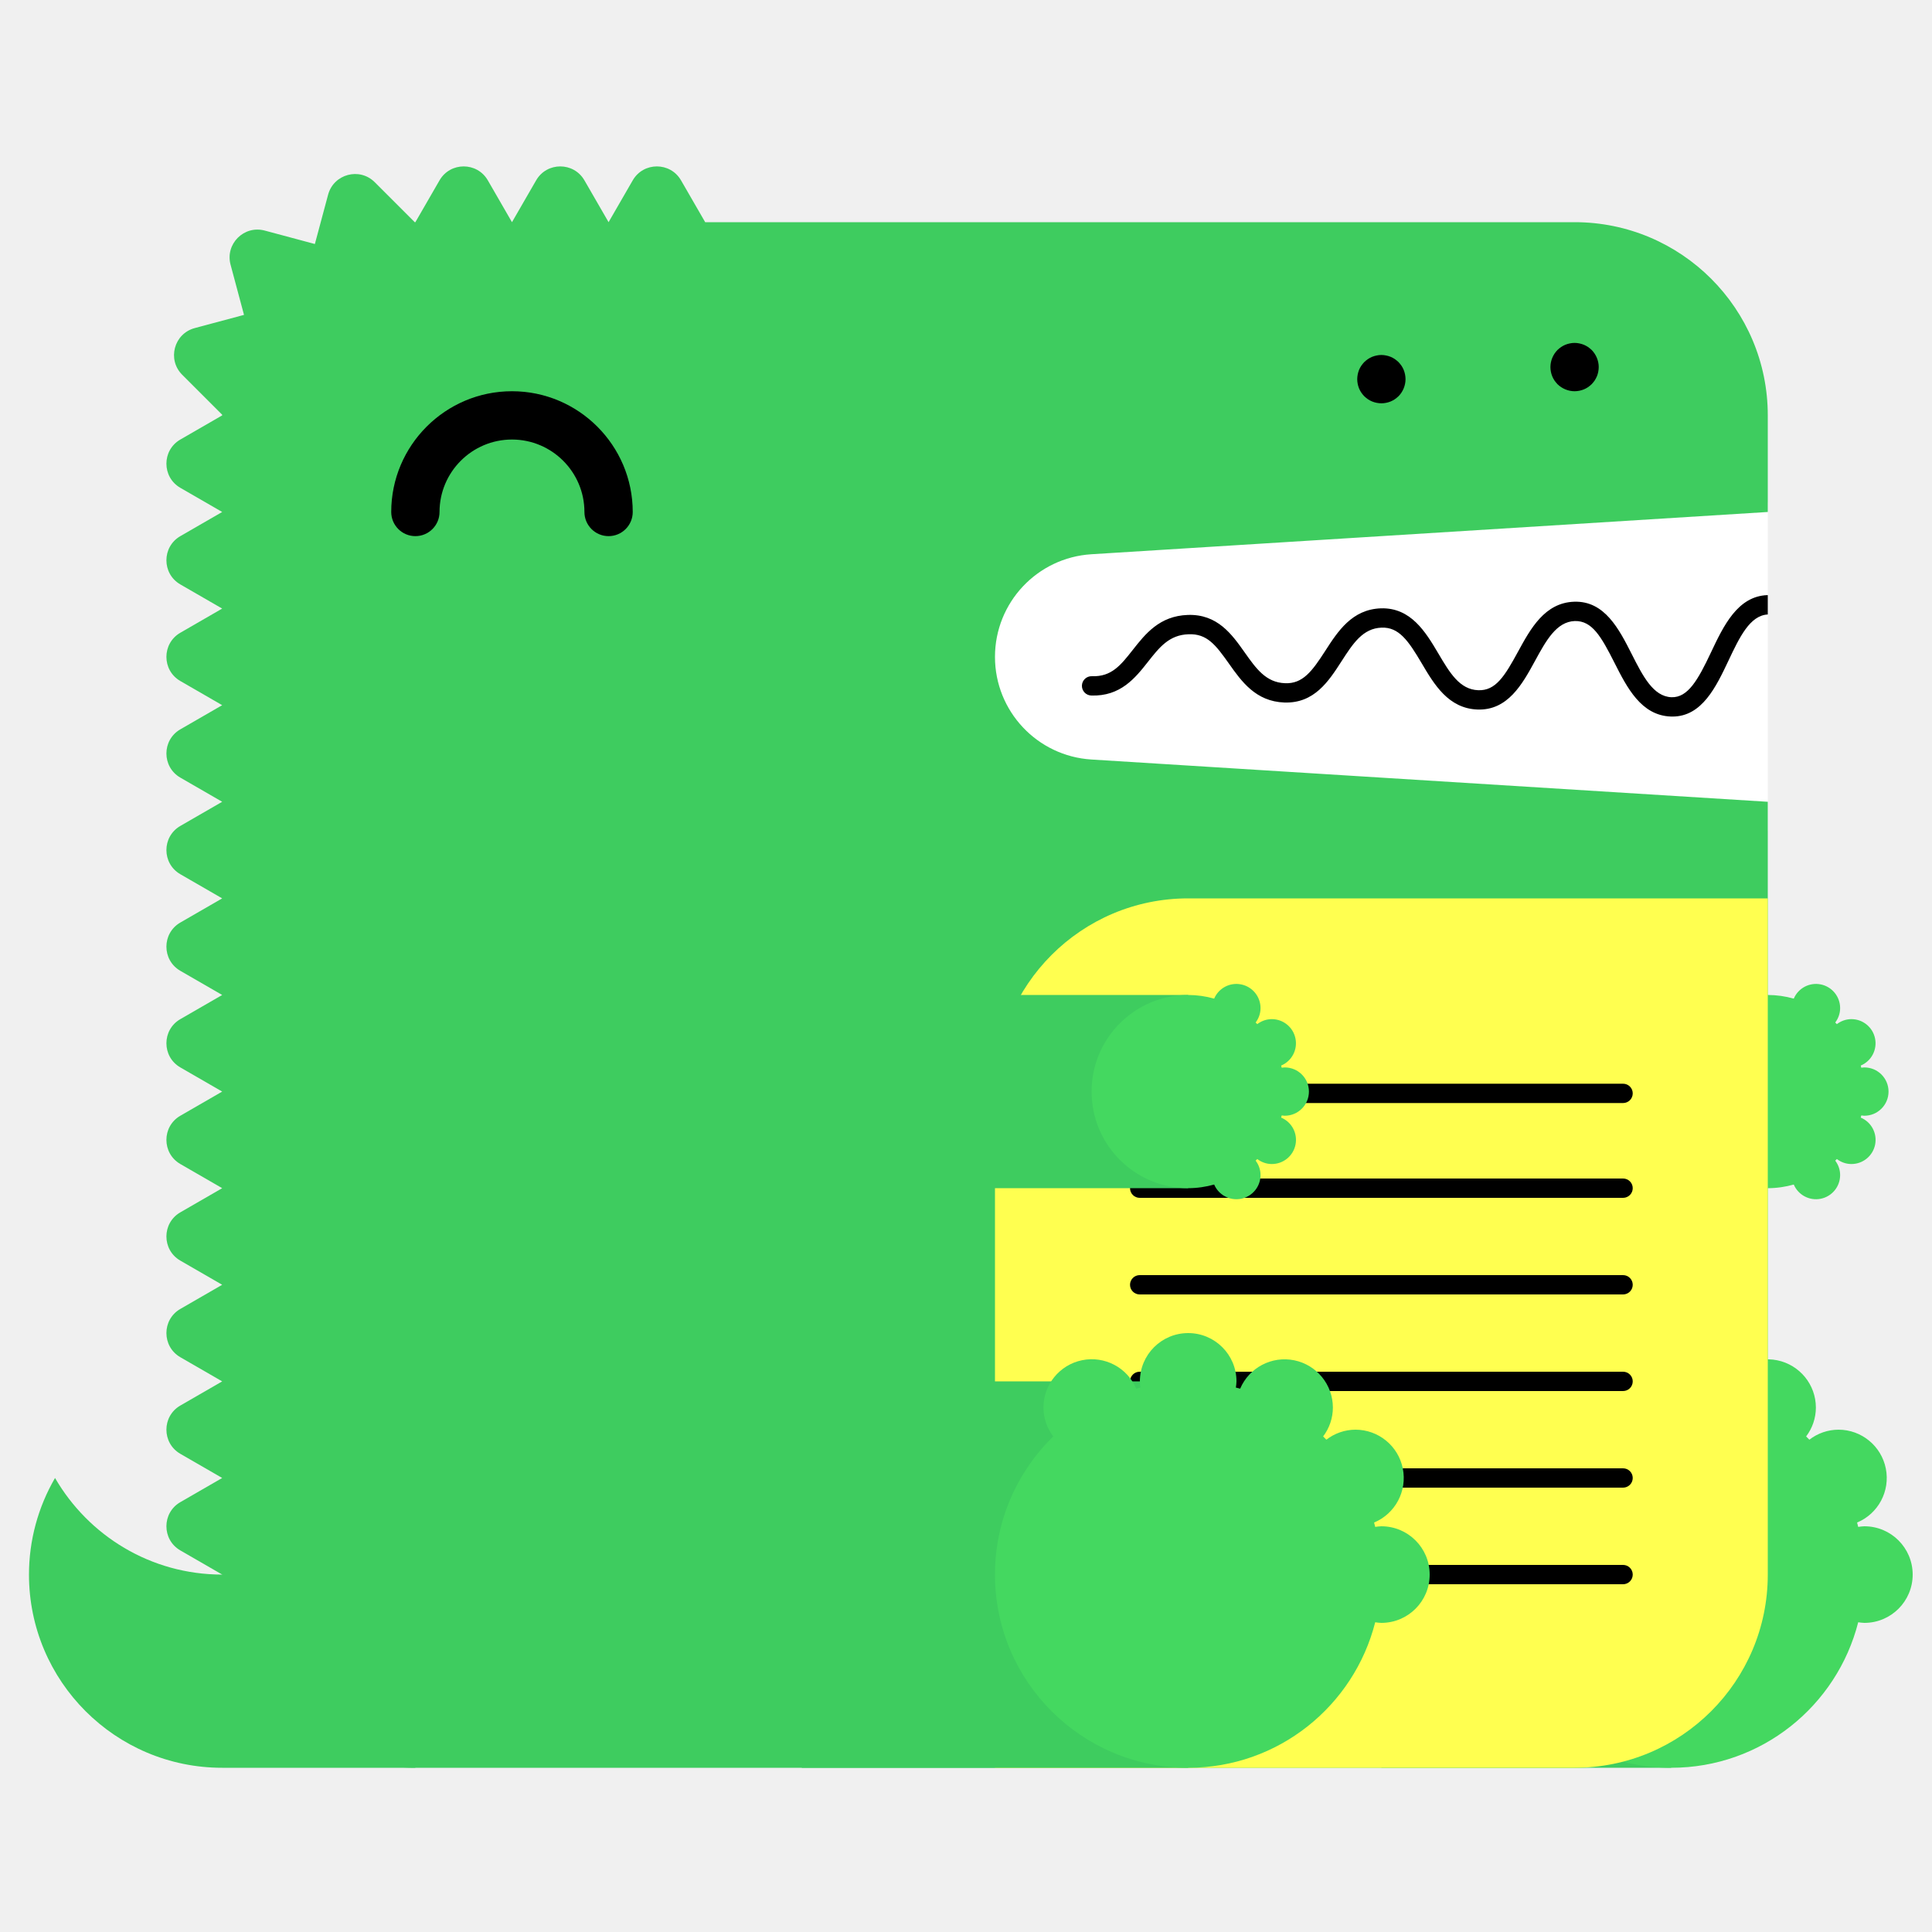
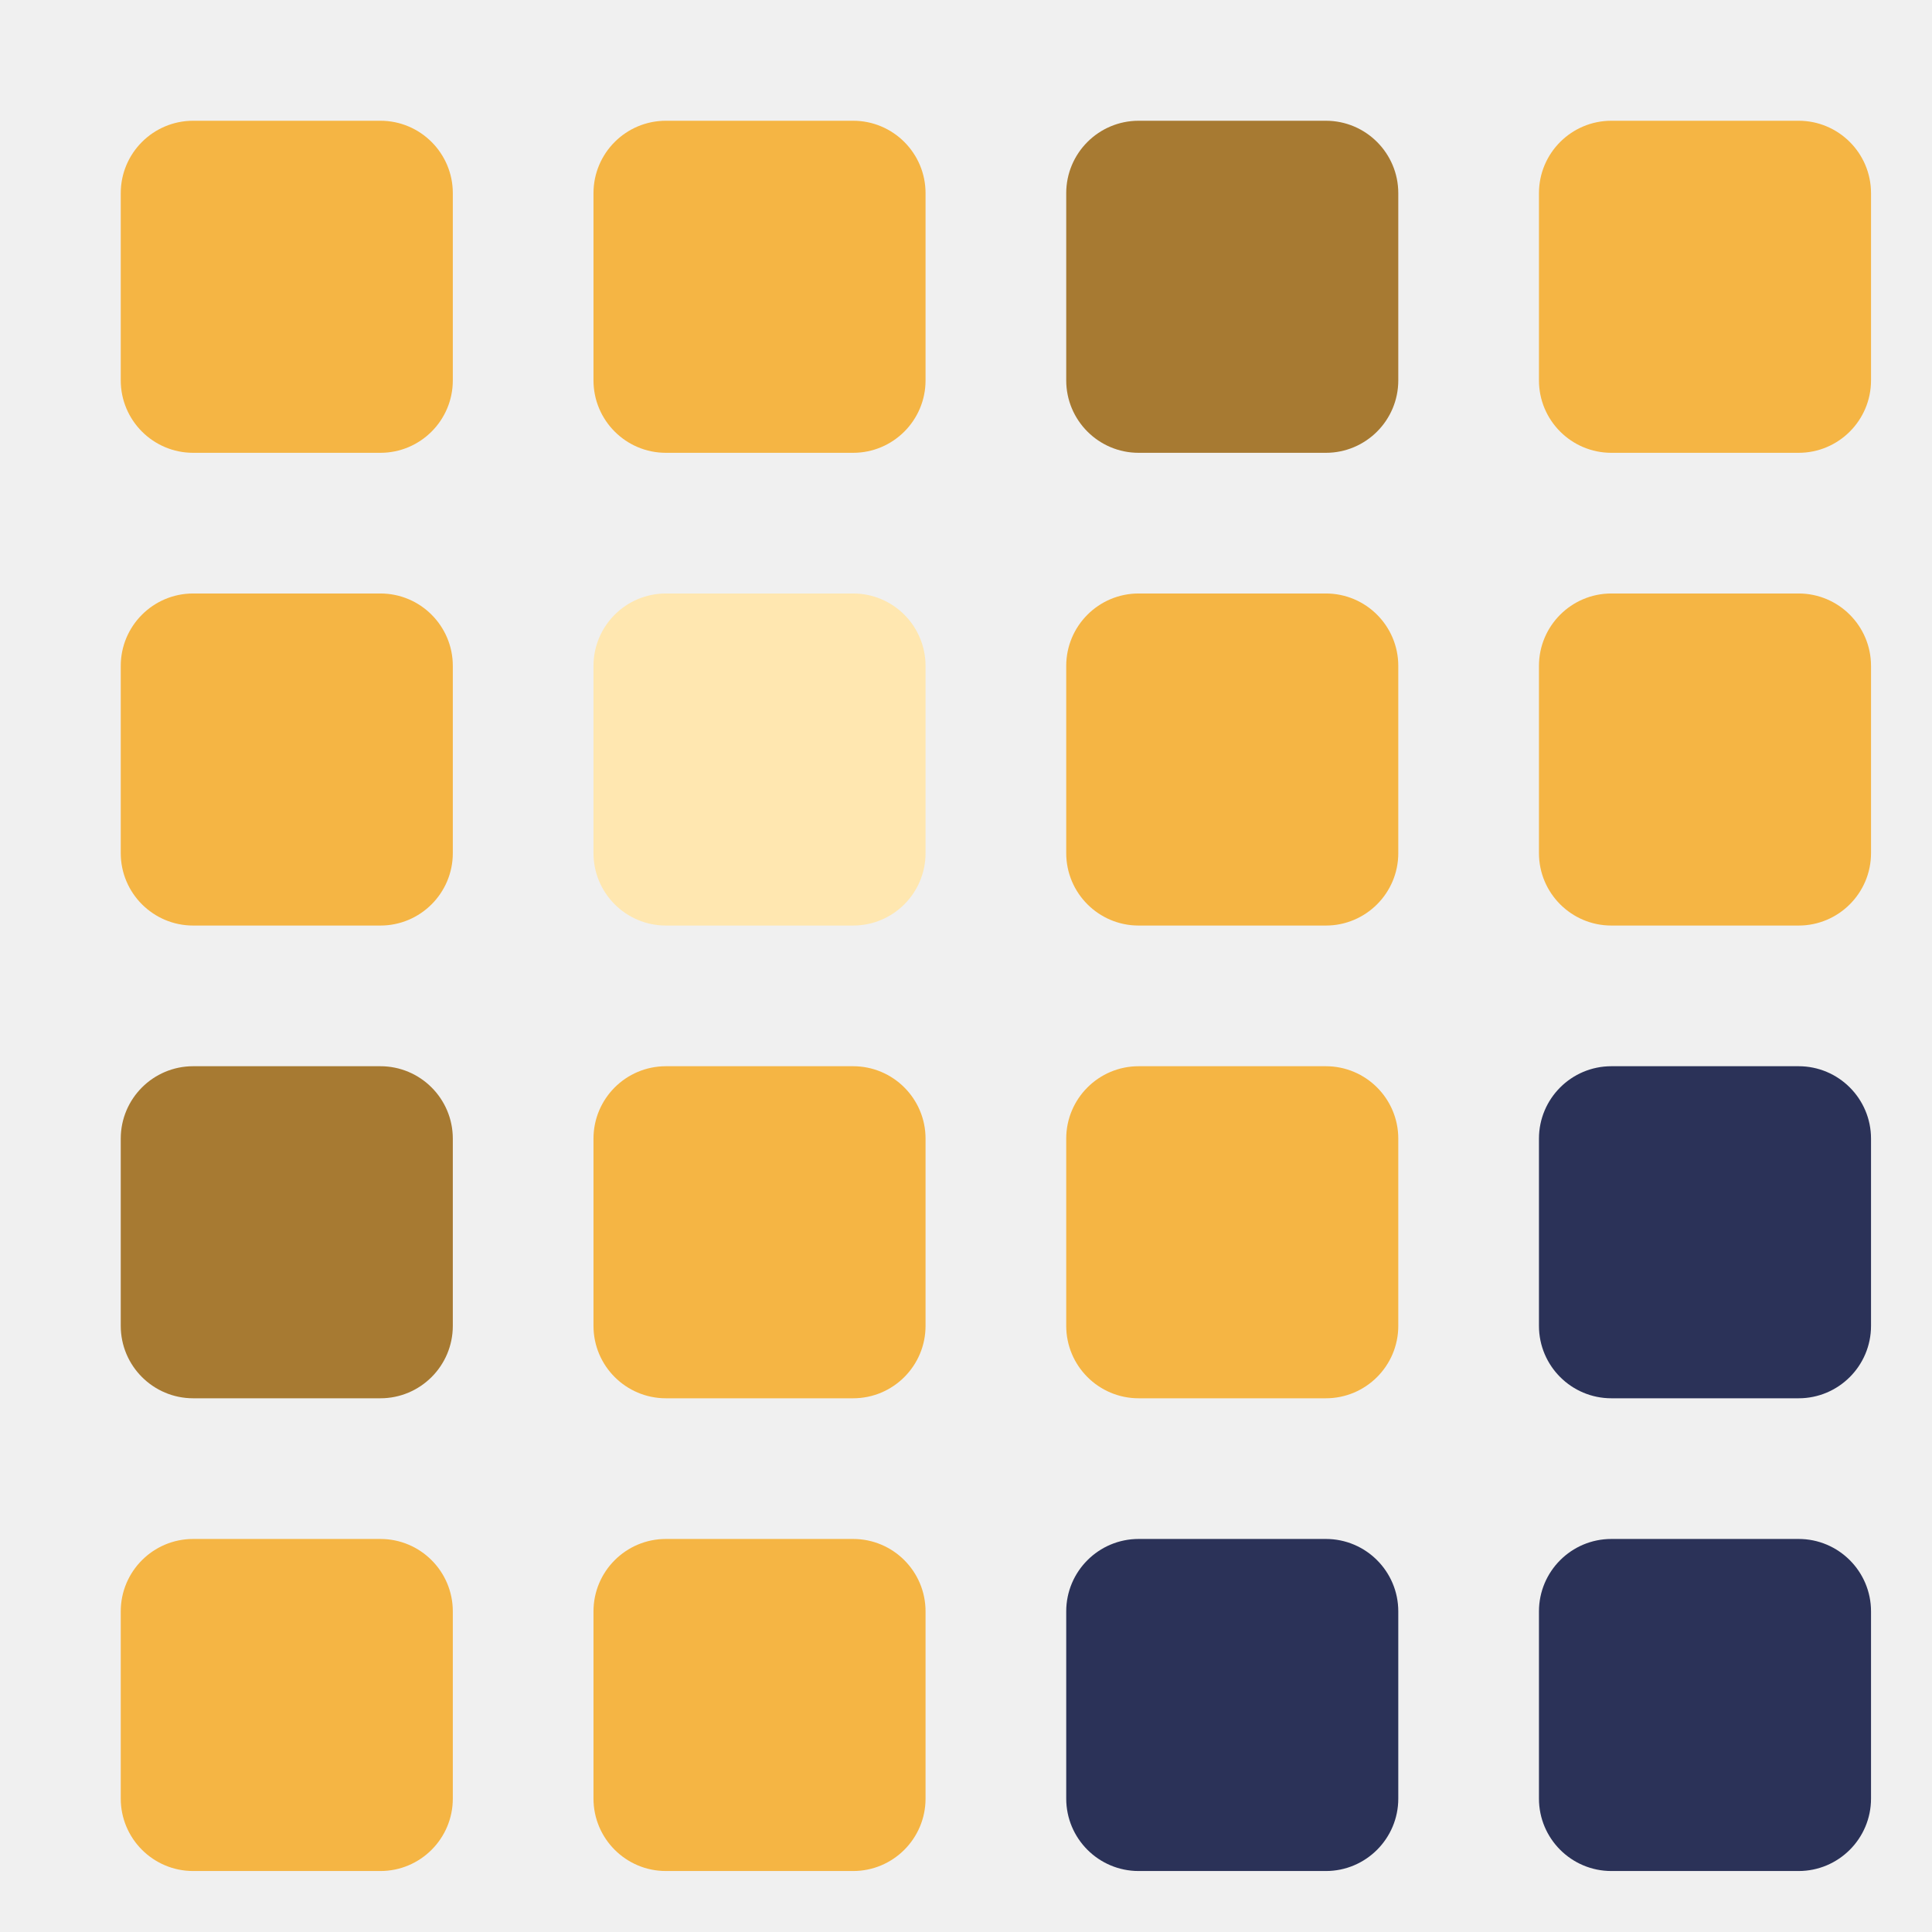
- <svg xmlns="http://www.w3.org/2000/svg" width="200" height="200" viewBox="0 0 200 200">
-   <g fill="none" fill-rule="evenodd">
-     <path fill="#FFF" d="M99 52h84v34H99z" />
-     <path d="M23 163c-7.398 0-13.843-4.027-17.303-10A19.886 19.886 0 0 0 3 163c0 11.046 8.954 20 20 20h20v-20H23z" fill="#3ECC5F" />
-     <path d="M112.98 57.376L183 53V43c0-11.046-8.954-20-20-20H73l-2.5-4.33c-1.112-1.925-3.889-1.925-5 0L63 23l-2.5-4.33c-1.111-1.925-3.889-1.925-5 0L53 23l-2.5-4.33c-1.111-1.925-3.889-1.925-5 0L43 23c-.022 0-.042.003-.065.003l-4.142-4.141c-1.57-1.571-4.252-.853-4.828 1.294l-1.369 5.104-5.192-1.392c-2.148-.575-4.111 1.389-3.535 3.536l1.39 5.193-5.102 1.367c-2.148.576-2.867 3.259-1.296 4.83l4.142 4.142c0 .021-.003.042-.003.064l-4.33 2.5c-1.925 1.111-1.925 3.889 0 5L23 53l-4.33 2.5c-1.925 1.111-1.925 3.889 0 5L23 63l-4.33 2.5c-1.925 1.111-1.925 3.889 0 5L23 73l-4.33 2.5c-1.925 1.111-1.925 3.889 0 5L23 83l-4.33 2.5c-1.925 1.111-1.925 3.889 0 5L23 93l-4.33 2.5c-1.925 1.111-1.925 3.889 0 5L23 103l-4.33 2.5c-1.925 1.111-1.925 3.889 0 5L23 113l-4.33 2.5c-1.925 1.111-1.925 3.889 0 5L23 123l-4.33 2.5c-1.925 1.111-1.925 3.889 0 5L23 133l-4.33 2.5c-1.925 1.111-1.925 3.889 0 5L23 143l-4.33 2.5c-1.925 1.111-1.925 3.889 0 5L23 153l-4.33 2.5c-1.925 1.111-1.925 3.889 0 5L23 163c0 11.046 8.954 20 20 20h120c11.046 0 20-8.954 20-20V83l-70.02-4.376A10.645 10.645 0 0 1 103 68c0-5.621 4.37-10.273 9.98-10.624" fill="#3ECC5F" />
-     <path fill="#3ECC5F" d="M143 183h30v-40h-30z" />
-     <path d="M193 158c-.219 0-.428.037-.639.064-.038-.15-.074-.301-.116-.451A5 5 0 0 0 190.32 148a4.96 4.96 0 0 0-3.016 1.036 26.531 26.531 0 0 0-.335-.336 4.955 4.955 0 0 0 1.011-2.987 5 5 0 0 0-9.599-1.959c-.148-.042-.297-.077-.445-.115.027-.211.064-.42.064-.639a5 5 0 0 0-5-5 5 5 0 0 0-5 5c0 .219.037.428.064.639-.148.038-.297.073-.445.115a4.998 4.998 0 0 0-9.599 1.959c0 1.125.384 2.151 1.011 2.987-3.717 3.632-6.031 8.693-6.031 14.3 0 11.046 8.954 20 20 20 9.339 0 17.16-6.41 19.361-15.064.211.027.42.064.639.064a5 5 0 0 0 5-5 5 5 0 0 0-5-5" fill="#44D860" />
-     <path fill="#3ECC5F" d="M153 123h30v-20h-30z" />
-     <path d="M193 115.5a2.5 2.5 0 1 0 0-5c-.109 0-.214.019-.319.032-.02-.075-.037-.15-.058-.225a2.501 2.501 0 0 0-.963-4.807c-.569 0-1.088.197-1.508.518a6.653 6.653 0 0 0-.168-.168c.314-.417.506-.931.506-1.494a2.5 2.5 0 0 0-4.8-.979A9.987 9.987 0 0 0 183 103c-5.522 0-10 4.478-10 10s4.478 10 10 10c.934 0 1.833-.138 2.69-.377a2.5 2.5 0 0 0 4.8-.979c0-.563-.192-1.077-.506-1.494.057-.055.113-.111.168-.168.42.321.939.518 1.508.518a2.5 2.5 0 0 0 .963-4.807c.021-.074.038-.15.058-.225.105.013.21.032.319.032" fill="#44D860" />
-     <path d="M63 55.5a2.5 2.5 0 0 1-2.5-2.5c0-4.136-3.364-7.5-7.5-7.5s-7.5 3.364-7.5 7.5a2.5 2.5 0 1 1-5 0c0-6.893 5.607-12.5 12.5-12.5S65.5 46.107 65.5 53a2.5 2.5 0 0 1-2.5 2.5" fill="#000" />
-     <path d="M103 183h60c11.046 0 20-8.954 20-20V93h-60c-11.046 0-20 8.954-20 20v70z" fill="#FFFF50" />
-     <path d="M168.02 124h-50.04a1 1 0 1 1 0-2h50.04a1 1 0 1 1 0 2m0 20h-50.04a1 1 0 1 1 0-2h50.04a1 1 0 1 1 0 2m0 20h-50.04a1 1 0 1 1 0-2h50.04a1 1 0 1 1 0 2m0-49.814h-50.04a1 1 0 1 1 0-2h50.04a1 1 0 1 1 0 2m0 19.814h-50.04a1 1 0 1 1 0-2h50.04a1 1 0 1 1 0 2m0 20h-50.04a1 1 0 1 1 0-2h50.04a1 1 0 1 1 0 2M183 61.611c-.012 0-.022-.006-.034-.005-3.09.105-4.552 3.196-5.842 5.923-1.346 2.85-2.387 4.703-4.093 4.647-1.889-.068-2.969-2.202-4.113-4.46-1.314-2.594-2.814-5.536-5.963-5.426-3.046.104-4.513 2.794-5.807 5.167-1.377 2.528-2.314 4.065-4.121 3.994-1.927-.07-2.951-1.805-4.136-3.813-1.321-2.236-2.848-4.75-5.936-4.664-2.994.103-4.465 2.385-5.763 4.4-1.373 2.13-2.335 3.428-4.165 3.351-1.973-.07-2.992-1.51-4.171-3.177-1.324-1.873-2.816-3.993-5.895-3.89-2.928.1-4.399 1.97-5.696 3.618-1.232 1.564-2.194 2.802-4.229 2.724a1 1 0 0 0-.072 2c3.017.101 4.545-1.8 5.872-3.487 1.177-1.496 2.193-2.787 4.193-2.855 1.926-.082 2.829 1.115 4.195 3.045 1.297 1.834 2.769 3.914 5.731 4.021 3.103.104 4.596-2.215 5.918-4.267 1.182-1.834 2.202-3.417 4.15-3.484 1.793-.067 2.769 1.35 4.145 3.681 1.297 2.197 2.766 4.686 5.787 4.796 3.125.108 4.634-2.62 5.949-5.035 1.139-2.088 2.214-4.06 4.119-4.126 1.793-.042 2.728 1.595 4.111 4.33 1.292 2.553 2.757 5.445 5.825 5.556l.169.003c3.064 0 4.518-3.075 5.805-5.794 1.139-2.41 2.217-4.68 4.067-4.773v-2z" fill="#000" />
-     <path fill="#3ECC5F" d="M83 183h40v-40H83z" />
-     <path d="M143 158c-.219 0-.428.037-.639.064-.038-.15-.074-.301-.116-.451A5 5 0 0 0 140.32 148a4.96 4.96 0 0 0-3.016 1.036 26.531 26.531 0 0 0-.335-.336 4.955 4.955 0 0 0 1.011-2.987 5 5 0 0 0-9.599-1.959c-.148-.042-.297-.077-.445-.115.027-.211.064-.42.064-.639a5 5 0 0 0-5-5 5 5 0 0 0-5 5c0 .219.037.428.064.639-.148.038-.297.073-.445.115a4.998 4.998 0 0 0-9.599 1.959c0 1.125.384 2.151 1.011 2.987-3.717 3.632-6.031 8.693-6.031 14.3 0 11.046 8.954 20 20 20 9.339 0 17.16-6.41 19.361-15.064.211.027.42.064.639.064a5 5 0 0 0 5-5 5 5 0 0 0-5-5" fill="#44D860" />
-     <path fill="#3ECC5F" d="M83 123h40v-20H83z" />
-     <path d="M133 115.5a2.5 2.5 0 1 0 0-5c-.109 0-.214.019-.319.032-.02-.075-.037-.15-.058-.225a2.501 2.501 0 0 0-.963-4.807c-.569 0-1.088.197-1.508.518a6.653 6.653 0 0 0-.168-.168c.314-.417.506-.931.506-1.494a2.5 2.5 0 0 0-4.8-.979A9.987 9.987 0 0 0 123 103c-5.522 0-10 4.478-10 10s4.478 10 10 10c.934 0 1.833-.138 2.69-.377a2.5 2.5 0 0 0 4.8-.979c0-.563-.192-1.077-.506-1.494.057-.055.113-.111.168-.168.42.321.939.518 1.508.518a2.5 2.5 0 0 0 .963-4.807c.021-.074.038-.15.058-.225.105.013.21.032.319.032" fill="#44D860" />
-     <path d="M143 41.75c-.16 0-.33-.02-.49-.05a2.52 2.52 0 0 1-.47-.14c-.15-.06-.29-.14-.431-.23-.13-.09-.259-.2-.38-.31-.109-.12-.219-.24-.309-.38s-.17-.28-.231-.43a2.619 2.619 0 0 1-.189-.96c0-.16.02-.33.05-.49.03-.16.08-.31.139-.47.061-.15.141-.29.231-.43.09-.13.2-.26.309-.38.121-.11.25-.22.38-.31.141-.09.281-.17.431-.23.149-.06.31-.11.47-.14.32-.07.65-.07.98 0 .159.03.32.08.47.14.149.06.29.14.43.23.13.09.259.2.38.31.11.12.22.25.31.38.09.14.17.28.23.43.06.16.11.31.14.47.029.16.05.33.05.49 0 .66-.271 1.31-.73 1.77-.121.11-.25.22-.38.31-.14.09-.281.17-.43.23a2.565 2.565 0 0 1-.96.19m20-1.25c-.66 0-1.3-.27-1.771-.73a3.802 3.802 0 0 1-.309-.38c-.09-.14-.17-.28-.231-.43a2.619 2.619 0 0 1-.189-.96c0-.66.27-1.3.729-1.77.121-.11.25-.22.38-.31.141-.09.281-.17.431-.23.149-.06.31-.11.47-.14.32-.07.66-.07.98 0 .159.03.32.08.47.14.149.06.29.14.43.23.13.09.259.2.38.31.459.47.73 1.11.73 1.77 0 .16-.021.33-.05.49-.03.16-.08.32-.14.47-.07.15-.14.29-.23.43-.09.13-.2.26-.31.38-.121.11-.25.22-.38.31-.14.09-.281.17-.43.23a2.565 2.565 0 0 1-.96.19" fill="#000" />
-   </g>
+ <svg xmlns="http://www.w3.org/2000/svg" viewBox="0 0 32 32" width="32" height="32">
+   <rect x="2.0" y="2.0" width="5.5" height="5.5" rx="1.2" fill="#f5b544" />
+   <rect x="9.83" y="2.0" width="5.5" height="5.5" rx="1.2" fill="#f5b544" />
+   <rect x="17.66" y="2.0" width="5.5" height="5.5" rx="1.2" fill="#a77a32" />
+   <rect x="25.49" y="2.0" width="5.5" height="5.5" rx="1.2" fill="#f5b544" />
+   <rect x="2.0" y="9.83" width="5.5" height="5.5" rx="1.2" fill="#f5b544" />
+   <rect x="9.83" y="9.83" width="5.5" height="5.5" rx="1.2" fill="#ffe7b0" />
+   <rect x="17.66" y="9.83" width="5.5" height="5.5" rx="1.2" fill="#f5b544" />
+   <rect x="25.49" y="9.83" width="5.5" height="5.5" rx="1.2" fill="#f5b544" />
+   <rect x="2.0" y="17.66" width="5.5" height="5.5" rx="1.2" fill="#a77a32" />
+   <rect x="9.83" y="17.66" width="5.5" height="5.5" rx="1.2" fill="#f5b544" />
+   <rect x="17.66" y="17.66" width="5.5" height="5.5" rx="1.2" fill="#f5b544" />
+   <rect x="25.49" y="17.66" width="5.5" height="5.5" rx="1.2" fill="#2b3258" />
+   <rect x="2.0" y="25.49" width="5.5" height="5.5" rx="1.2" fill="#f5b544" />
+   <rect x="9.83" y="25.49" width="5.5" height="5.5" rx="1.2" fill="#f5b544" />
+   <rect x="17.66" y="25.49" width="5.5" height="5.5" rx="1.2" fill="#2b3258" />
+   <rect x="25.49" y="25.49" width="5.5" height="5.5" rx="1.2" fill="#2b3258" />
</svg>
